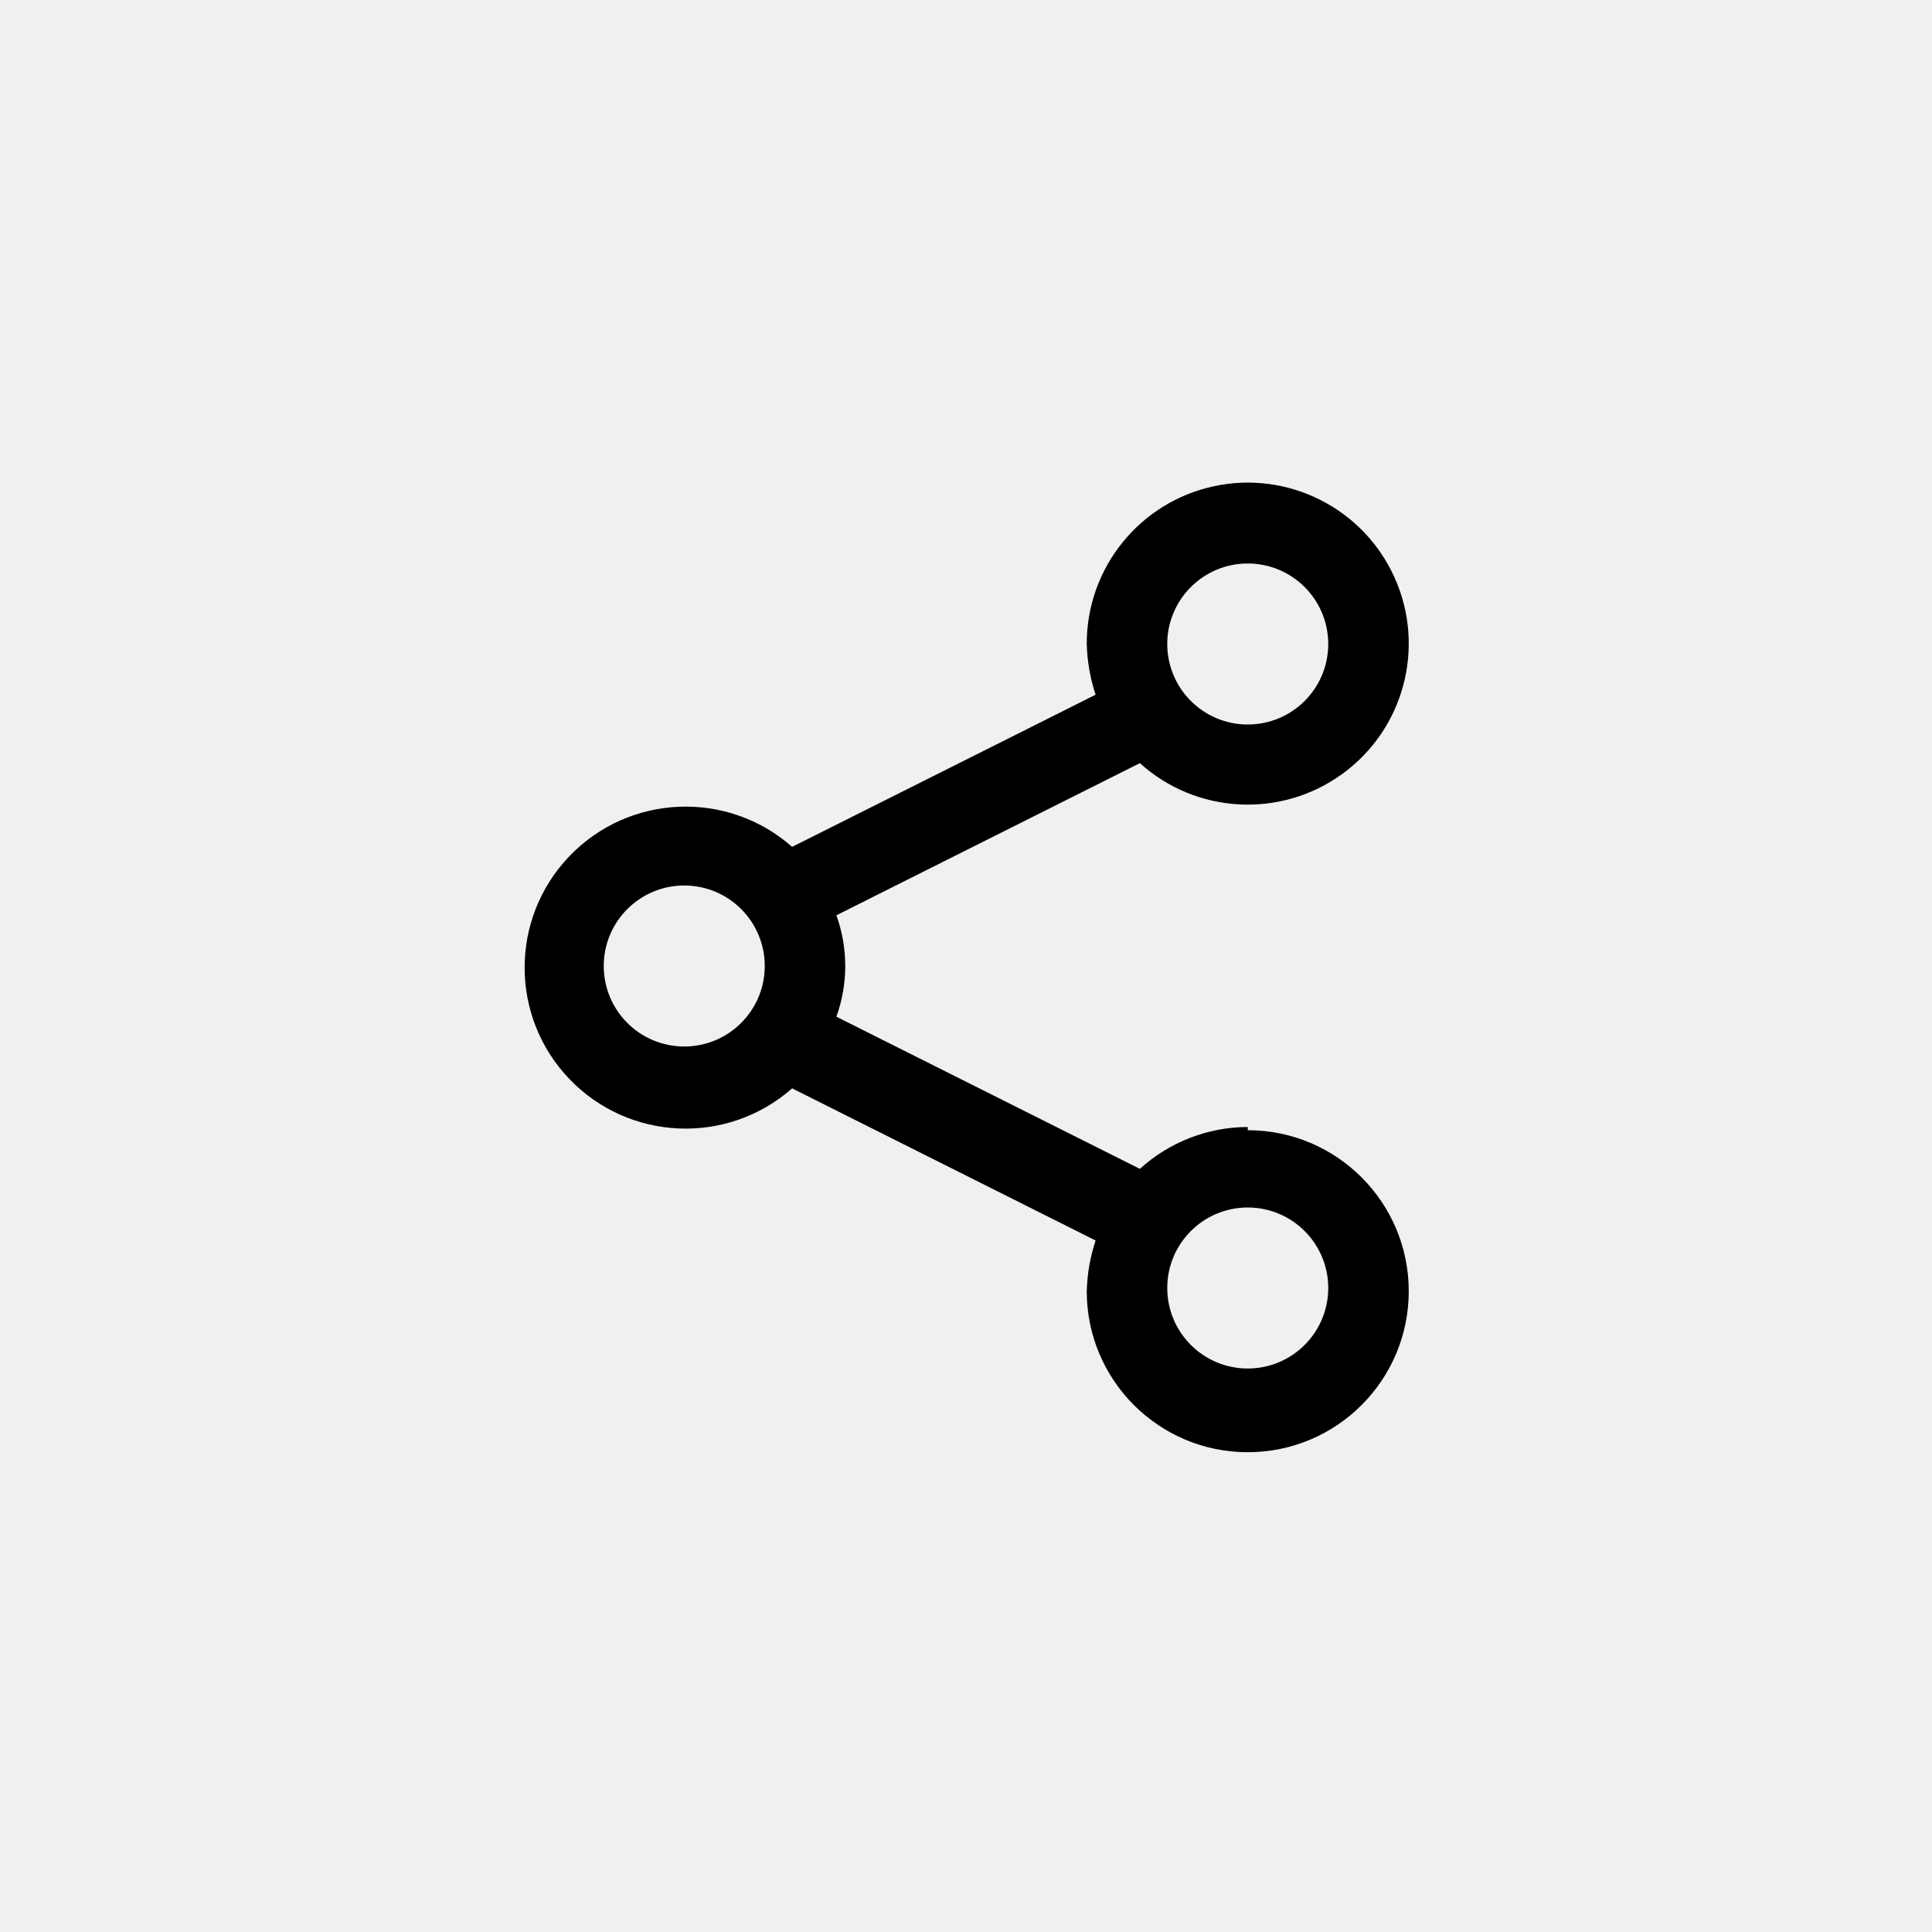
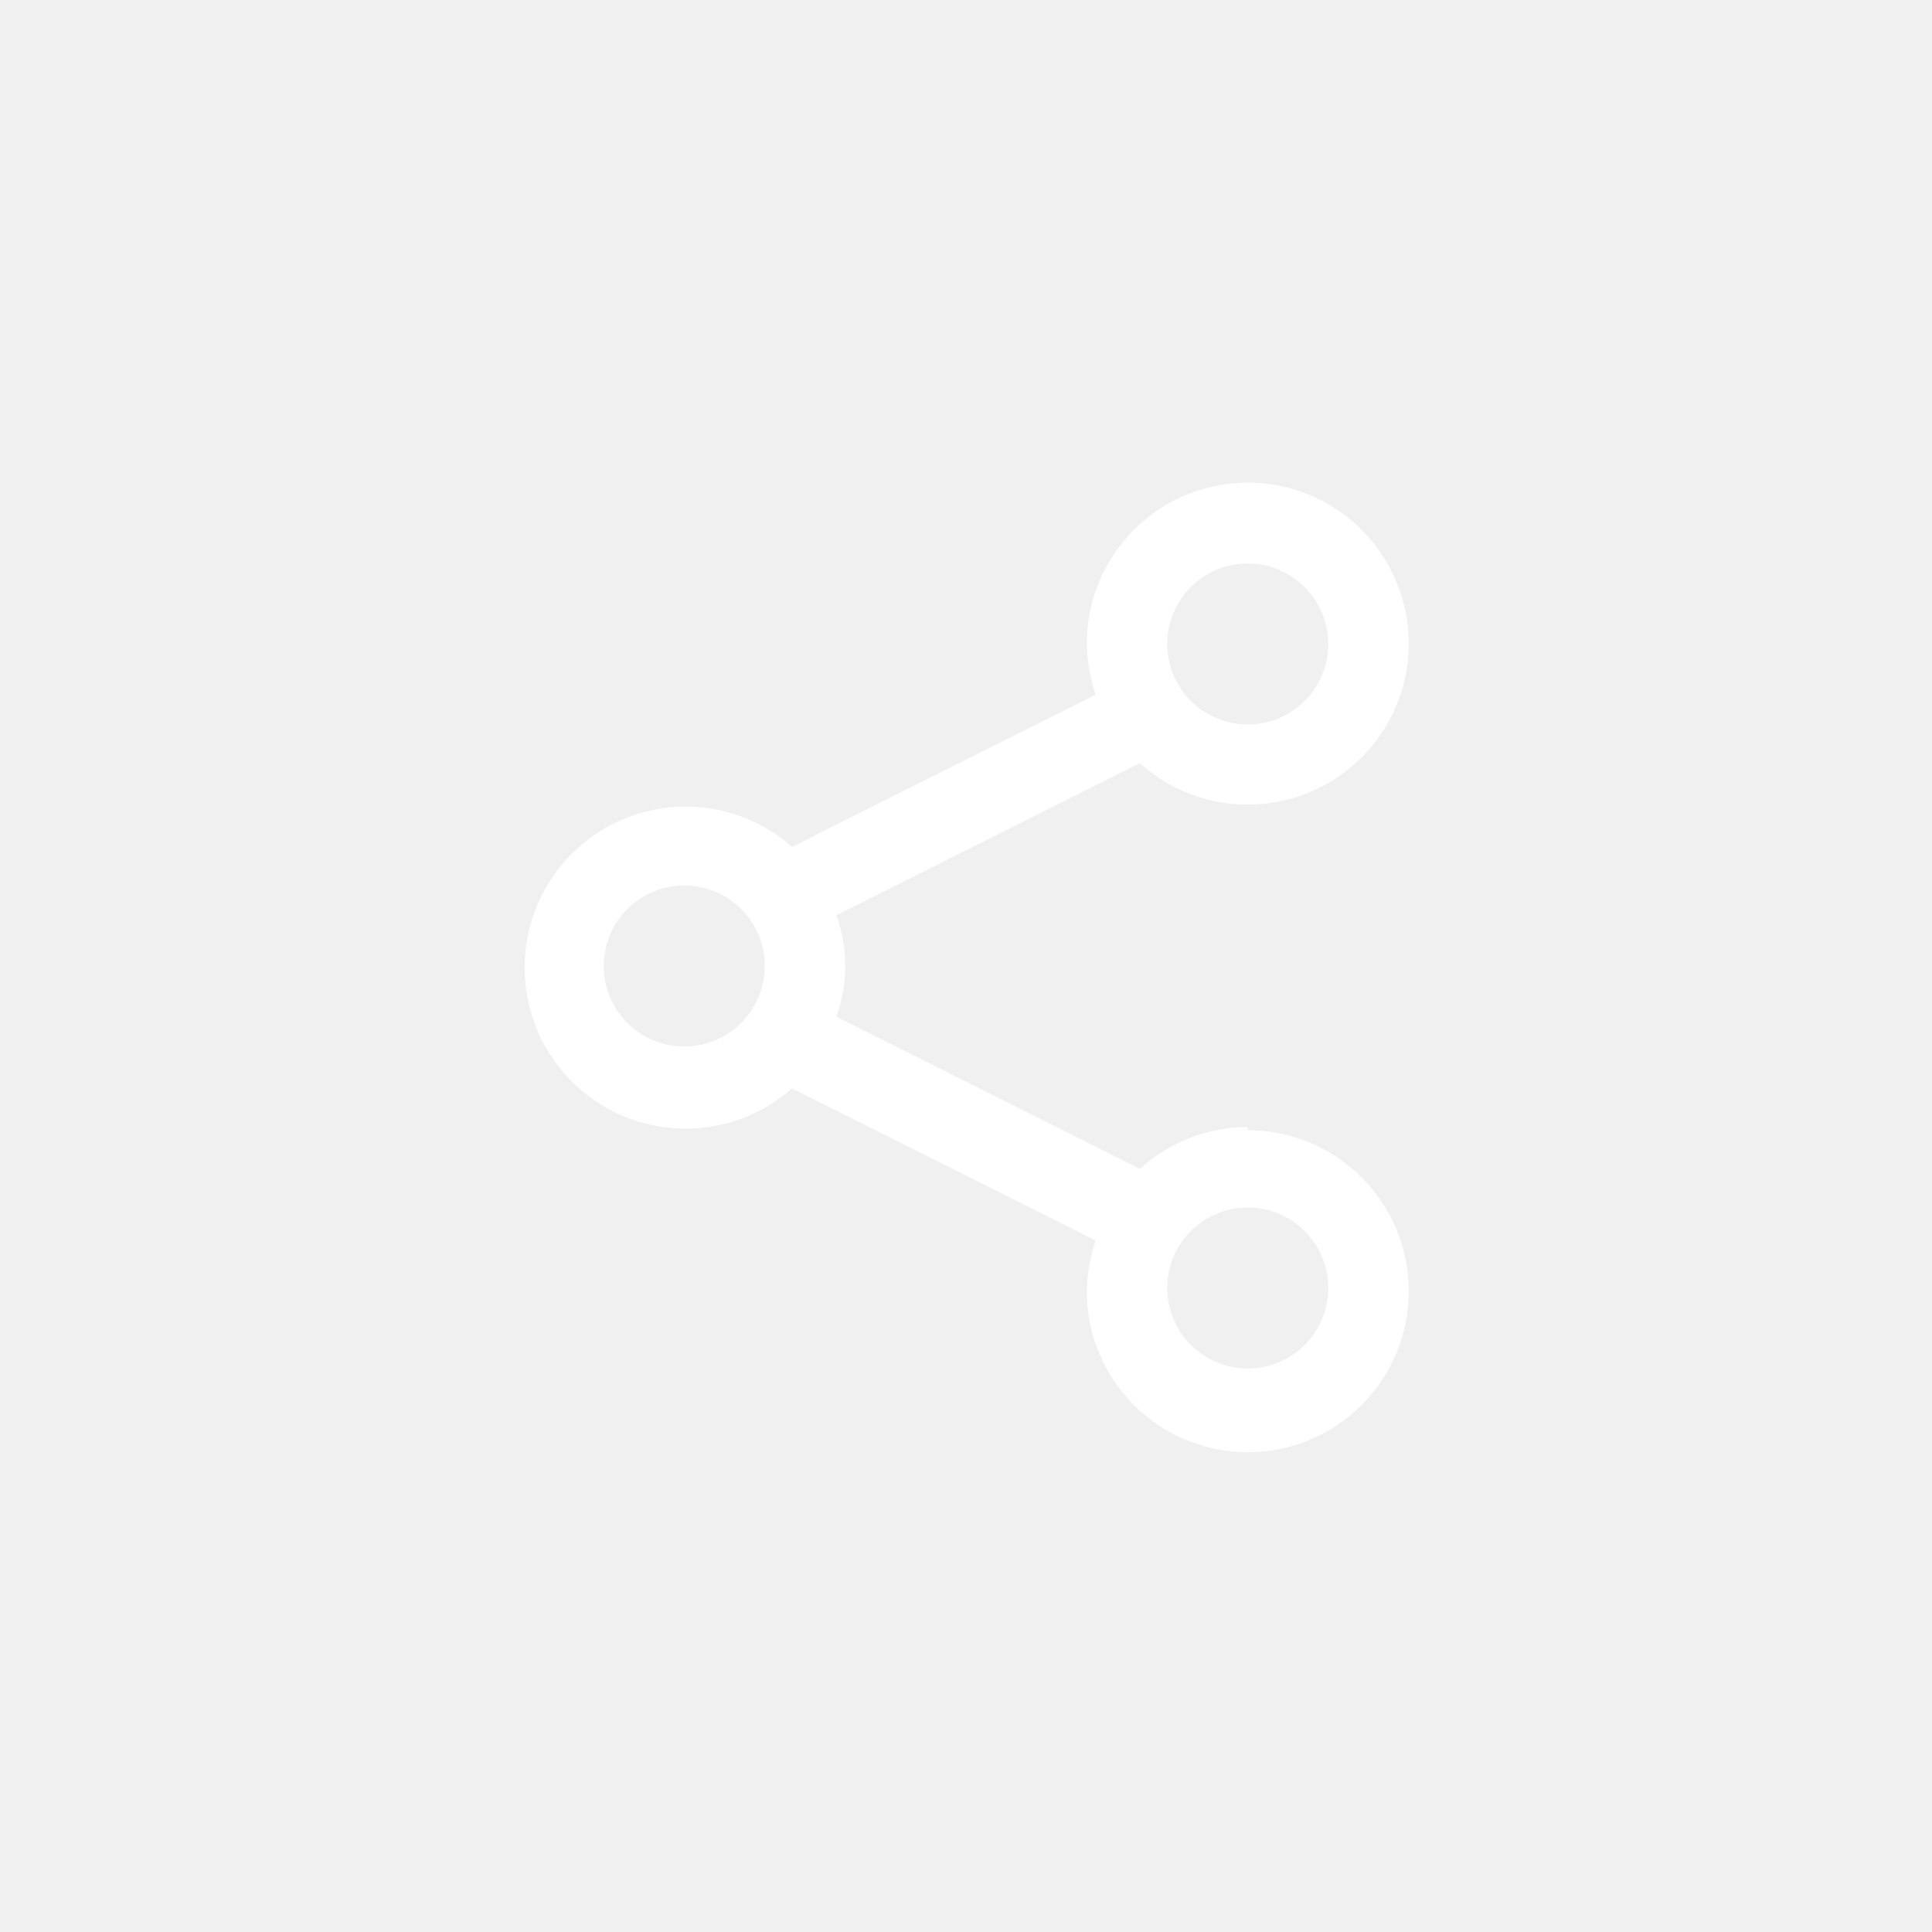
<svg xmlns="http://www.w3.org/2000/svg" id="target" viewBox="0 0 24 24">
-   <path d="M15.5,14a2,2,0,0,0-1.34.52l-3.77-1.89a1.86,1.86,0,0,0,0-1.26l3.77-1.89A2,2,0,1,0,13.5,8a2.19,2.19,0,0,0,.11.63L9.84,10.52a2,2,0,1,0,0,3l3.77,1.89a2.19,2.19,0,0,0-.11.63,2,2,0,1,0,2-2Zm0-7a1,1,0,1,1-1,1A1,1,0,0,1,15.5,7Zm-7,6a1,1,0,1,1,1-1A1,1,0,0,1,8.5,13Zm7,4a1,1,0,1,1,1-1A1,1,0,0,1,15.5,17Z" />
+   <path fill="#fff" d="M15.5,14a2,2,0,0,0-1.34.52l-3.77-1.89a1.86,1.86,0,0,0,0-1.26l3.77-1.89A2,2,0,1,0,13.5,8a2.19,2.19,0,0,0,.11.63L9.84,10.52a2,2,0,1,0,0,3l3.77,1.89a2.19,2.19,0,0,0-.11.63,2,2,0,1,0,2-2Zm0-7a1,1,0,1,1-1,1A1,1,0,0,1,15.5,7Zm-7,6a1,1,0,1,1,1-1A1,1,0,0,1,8.5,13Zm7,4a1,1,0,1,1,1-1A1,1,0,0,1,15.5,17Z" />
</svg>
